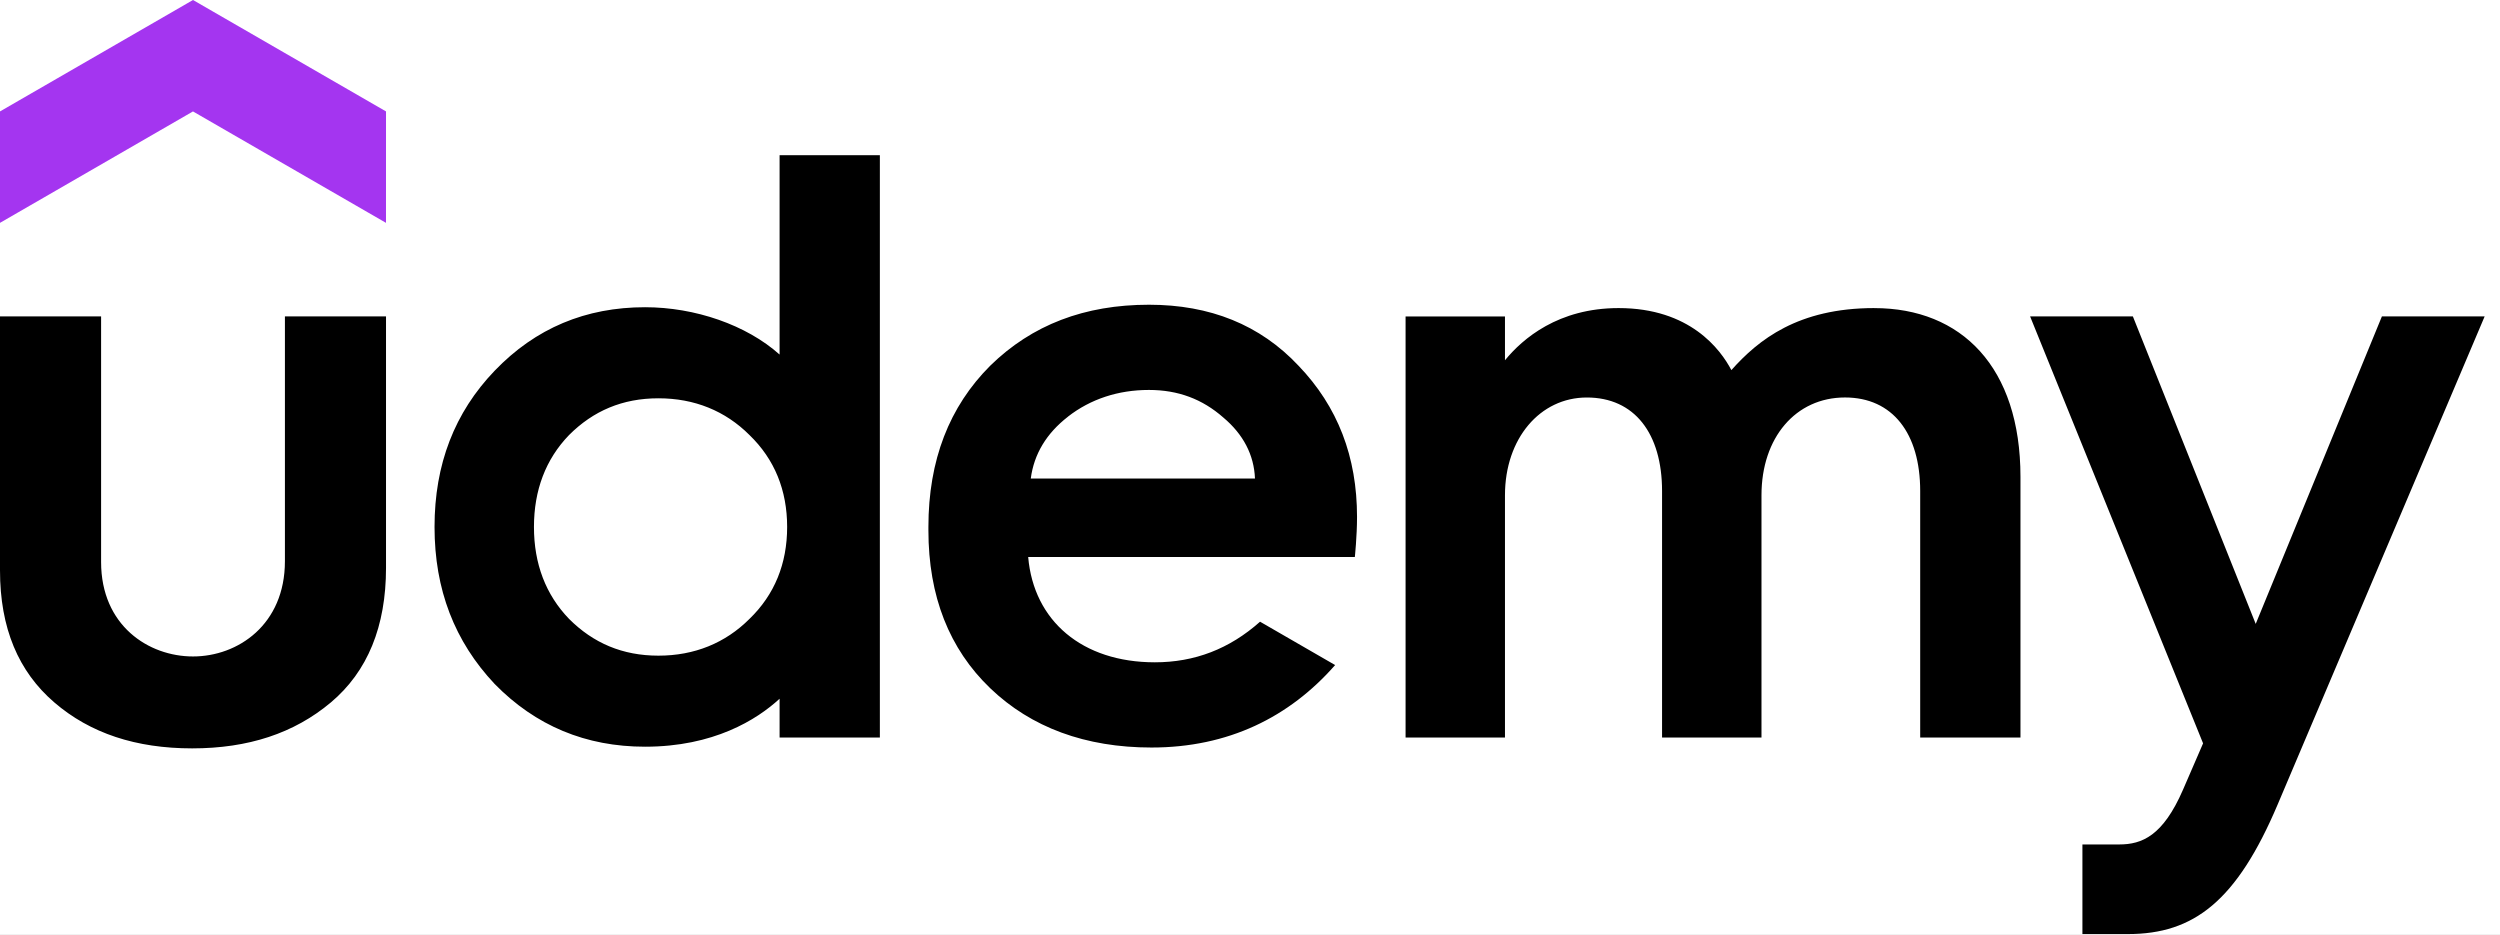
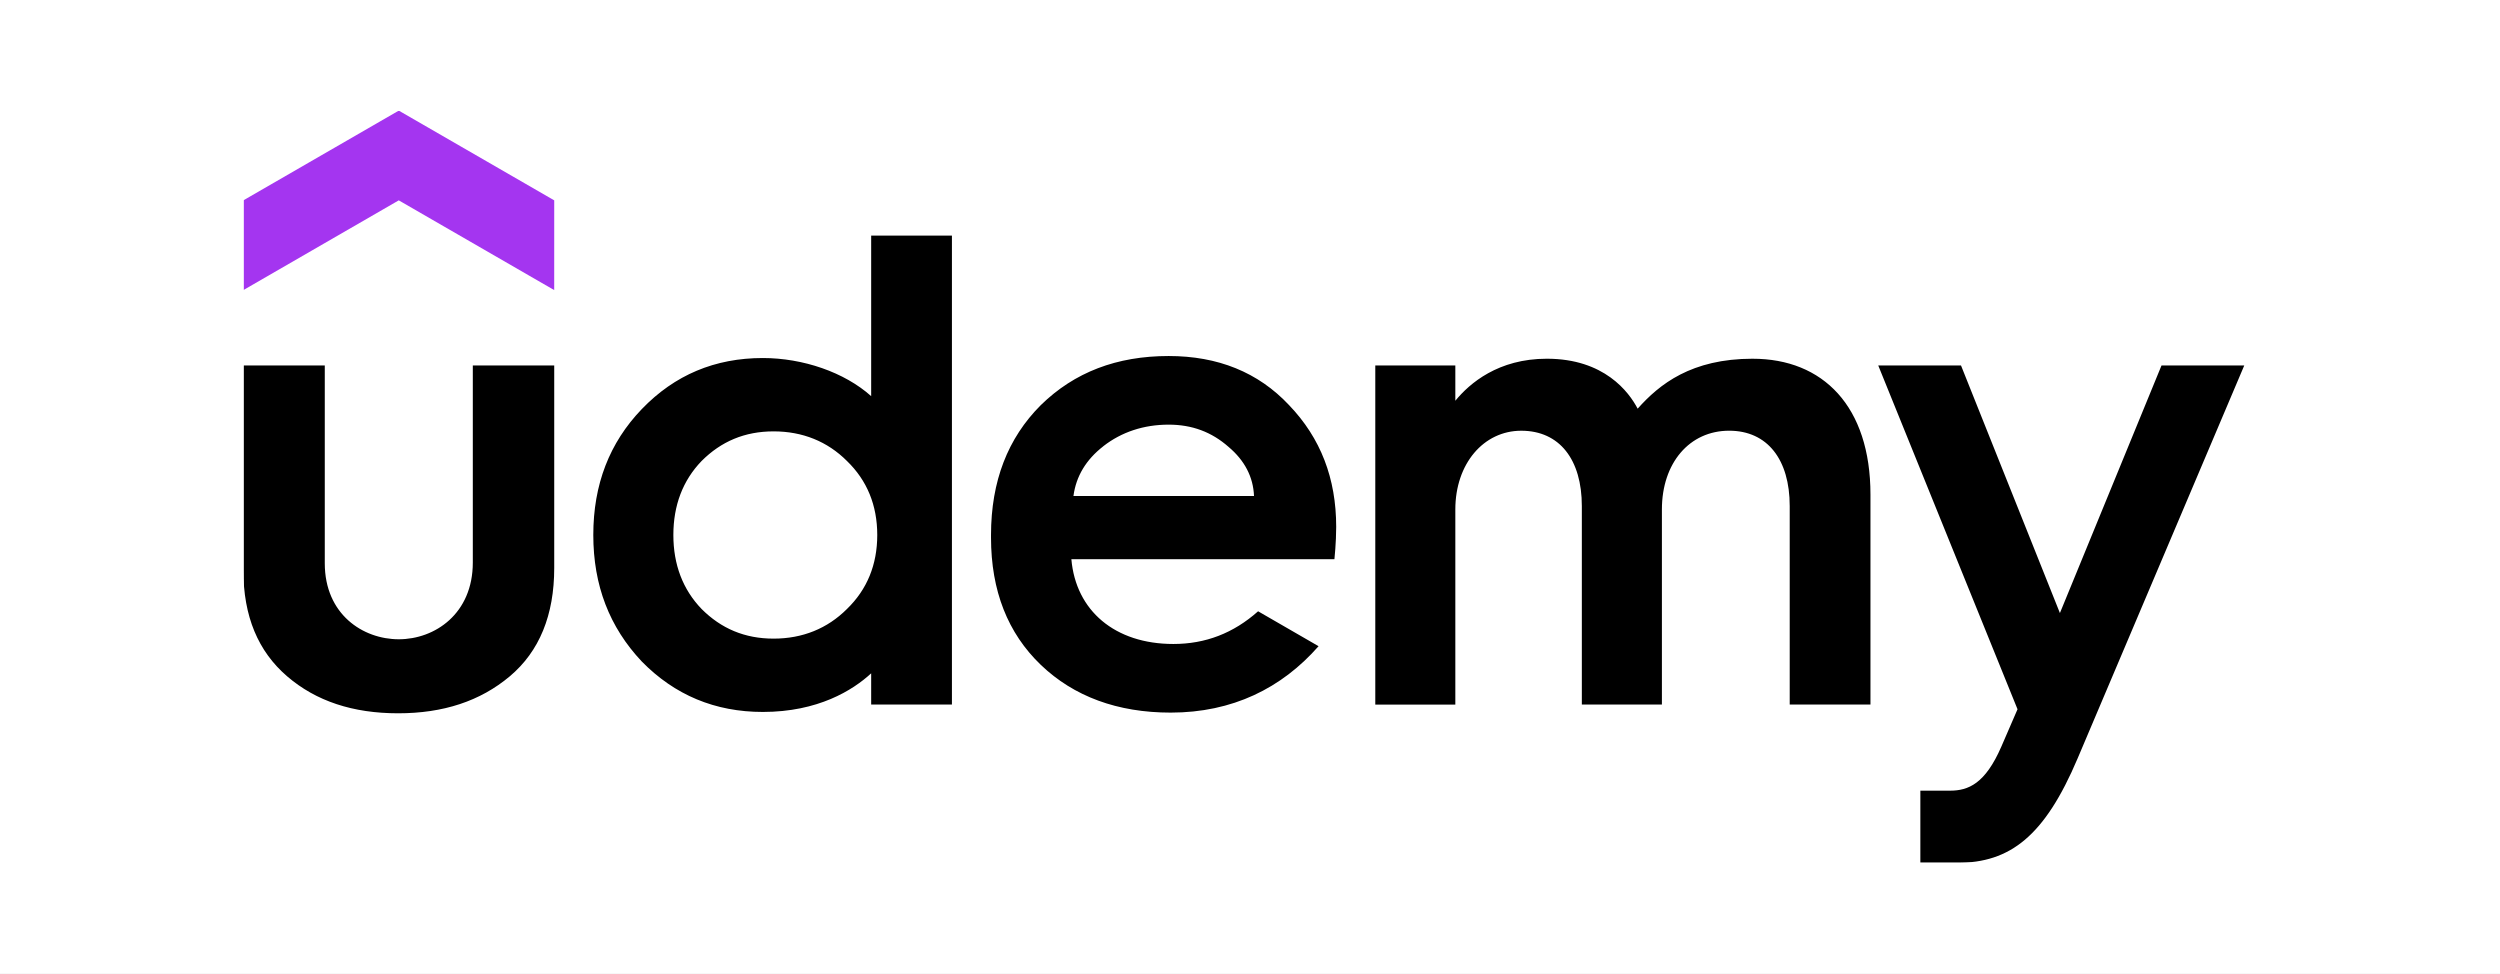
- <svg xmlns="http://www.w3.org/2000/svg" width="91" height="34" viewBox="0 0 91 34" fill="none">
-   <g clip-path="url(#clip0_550_48)">
-     <rect width="91" height="34" fill="white" />
-     <path d="M14.05 8.112L7.024 4.056L0 8.112V4.056L7.025 0L14.051 4.056L14.05 8.112Z" fill="#A435F0" />
-     <path d="M0 11.518H3.68V20.459C3.68 22.769 5.405 23.895 7.025 23.895C8.659 23.895 10.371 22.739 10.371 20.428V11.518H14.051V20.672C14.051 22.8 13.382 24.442 12.044 25.568C10.705 26.693 9.033 27.241 6.994 27.241C4.957 27.241 3.284 26.694 1.977 25.568C0.669 24.443 0 22.862 0 20.763V11.518ZM45.866 22.63C44.752 23.622 43.483 24.108 42.036 24.108C39.396 24.108 37.626 22.604 37.426 20.275H49.316C49.316 20.275 49.396 19.523 49.396 18.817C49.396 16.627 48.696 14.802 47.266 13.312C45.868 11.822 44.044 11.092 41.823 11.092C39.482 11.092 37.565 11.822 36.044 13.312C34.554 14.802 33.794 16.748 33.794 19.182V19.302C33.794 21.705 34.554 23.621 36.044 25.051C37.534 26.48 39.511 27.21 41.914 27.21C44.708 27.21 46.931 26.108 48.599 24.208L45.866 22.63ZM38.872 15.167C39.692 14.528 40.697 14.194 41.822 14.194C42.886 14.194 43.768 14.528 44.529 15.198C45.255 15.808 45.647 16.557 45.681 17.418H37.52C37.638 16.528 38.088 15.778 38.873 15.168L38.872 15.167ZM82.91 29.276C81.417 32.801 79.855 34 77.46 34H75.8V30.738H77.142C77.966 30.738 78.732 30.428 79.462 28.744L80.192 27.058L73.896 11.518H77.637L82.108 22.71L86.701 11.518H90.441L82.91 29.276ZM28.377 5.649V12.906C27.171 11.826 25.295 11.183 23.481 11.183C21.321 11.183 19.497 11.943 18.007 13.493C16.547 15.014 15.817 16.899 15.817 19.18C15.817 21.462 16.547 23.347 18.007 24.898C19.497 26.419 21.322 27.18 23.481 27.18C25.971 27.18 27.545 26.201 28.377 25.434V26.845H32.027V5.65L28.377 5.649ZM27.282 22.527C26.4 23.409 25.275 23.866 23.967 23.866C22.659 23.866 21.595 23.409 20.713 22.527C19.863 21.645 19.436 20.52 19.436 19.182C19.436 17.843 19.862 16.718 20.713 15.836C21.595 14.954 22.659 14.498 23.967 14.498C25.275 14.498 26.4 14.954 27.282 15.836C28.194 16.718 28.652 17.843 28.652 19.182C28.652 20.52 28.194 21.645 27.282 22.527ZM68.222 11.214C65.45 11.214 64.009 12.364 63.022 13.472C62.627 12.719 61.515 11.214 58.917 11.214C56.721 11.214 55.427 12.324 54.781 13.114V11.52H51.163V26.847H54.781V18.027C54.781 15.959 56.059 14.469 57.761 14.469C59.496 14.469 60.499 15.777 60.499 17.875V26.846H64.118V18.026C64.118 15.928 65.364 14.468 67.158 14.468C68.892 14.468 69.895 15.776 69.895 17.873V26.845H73.545V17.357C73.545 13.361 71.397 11.215 68.222 11.215V11.214Z" fill="black" />
+ <svg xmlns="http://www.w3.org/2000/svg" width="113" height="44" viewBox="0 0 113 44" fill="none">
+   <rect width="113" height="44" fill="white" />
+   <g clip-path="url(#clip0_575_12)">
+     <mask id="mask0_575_12" style="mask-type:luminance" maskUnits="userSpaceOnUse" x="11" y="5" width="91" height="34">
+       <path d="M102 5H11V39H102V5Z" fill="white" />
+     </mask>
+     <g mask="url(#mask0_575_12)">
+       <path d="M102 5H11V39H102V5Z" fill="white" />
+       <path d="M25.05 13.112L18.024 9.056L11 13.112V9.056L18.025 5L25.051 9.056L25.05 13.112Z" fill="#A435F0" />
+       <path d="M11 16.518H14.68V25.459C14.68 27.769 16.405 28.895 18.025 28.895C19.659 28.895 21.371 27.739 21.371 25.428V16.518H25.051V25.672C25.051 27.8 24.382 29.442 23.044 30.568C21.705 31.693 20.033 32.241 17.994 32.241C15.957 32.241 14.284 31.694 12.977 30.568C11.669 29.443 11 27.862 11 25.763V16.518ZM56.866 27.63C55.752 28.622 54.483 29.108 53.036 29.108C50.396 29.108 48.626 27.604 48.426 25.275H60.316C60.316 25.275 60.396 24.523 60.396 23.817C60.396 21.627 59.696 19.802 58.266 18.312C56.868 16.822 55.044 16.092 52.823 16.092C50.482 16.092 48.565 16.822 47.044 18.312C45.554 19.802 44.794 21.748 44.794 24.182V24.302C44.794 26.705 45.554 28.621 47.044 30.051C48.534 31.48 50.511 32.21 52.914 32.21C55.708 32.21 57.931 31.108 59.599 29.208L56.866 27.63ZM49.872 20.167C50.692 19.528 51.697 19.194 52.822 19.194C53.886 19.194 54.768 19.528 55.529 20.198C56.255 20.808 56.647 21.557 56.681 22.418H48.52C48.638 21.528 49.088 20.778 49.873 20.168L49.872 20.167ZM93.91 34.276C92.417 37.801 90.855 39 88.46 39H86.8V35.738H88.142C88.966 35.738 89.732 35.428 90.462 33.744L91.192 32.058L84.896 16.518H88.637L93.108 27.71L97.701 16.518H101.441L93.91 34.276ZM39.377 10.649V17.906C38.171 16.826 36.295 16.183 34.481 16.183C32.321 16.183 30.497 16.943 29.007 18.493C27.547 20.014 26.817 21.899 26.817 24.18C26.817 26.462 27.547 28.347 29.007 29.898C30.497 31.419 32.322 32.18 34.481 32.18C36.971 32.18 38.545 31.201 39.377 30.434V31.845H43.027V10.65L39.377 10.649ZM38.282 27.527C37.4 28.409 36.275 28.866 34.967 28.866C33.659 28.866 32.595 28.409 31.713 27.527C30.863 26.645 30.436 25.52 30.436 24.182C30.436 22.843 30.862 21.718 31.713 20.836C32.595 19.954 33.659 19.498 34.967 19.498C36.275 19.498 37.4 19.954 38.282 20.836C39.194 21.718 39.652 22.843 39.652 24.182C39.652 25.52 39.194 26.645 38.282 27.527ZM79.222 16.214C76.45 16.214 75.009 17.364 74.022 18.472C73.627 17.719 72.515 16.214 69.917 16.214C67.721 16.214 66.427 17.324 65.781 18.114V16.52H62.163V31.847H65.781V23.027C65.781 20.959 67.059 19.469 68.761 19.469C70.496 19.469 71.499 20.777 71.499 22.875V31.846H75.118V23.026C75.118 20.928 76.364 19.468 78.158 19.468C79.892 19.468 80.895 20.776 80.895 22.873V31.845H84.545V22.357C84.545 18.361 82.397 16.215 79.222 16.215V16.214Z" fill="black" />
+     </g>
  </g>
  <defs>
-     <clipPath id="clip0_550_48">
-       <rect width="91" height="34" fill="white" />
+     <clipPath id="clip0_575_12">
+       <rect width="91" height="34" fill="white" transform="translate(11 5)" />
    </clipPath>
  </defs>
</svg>
